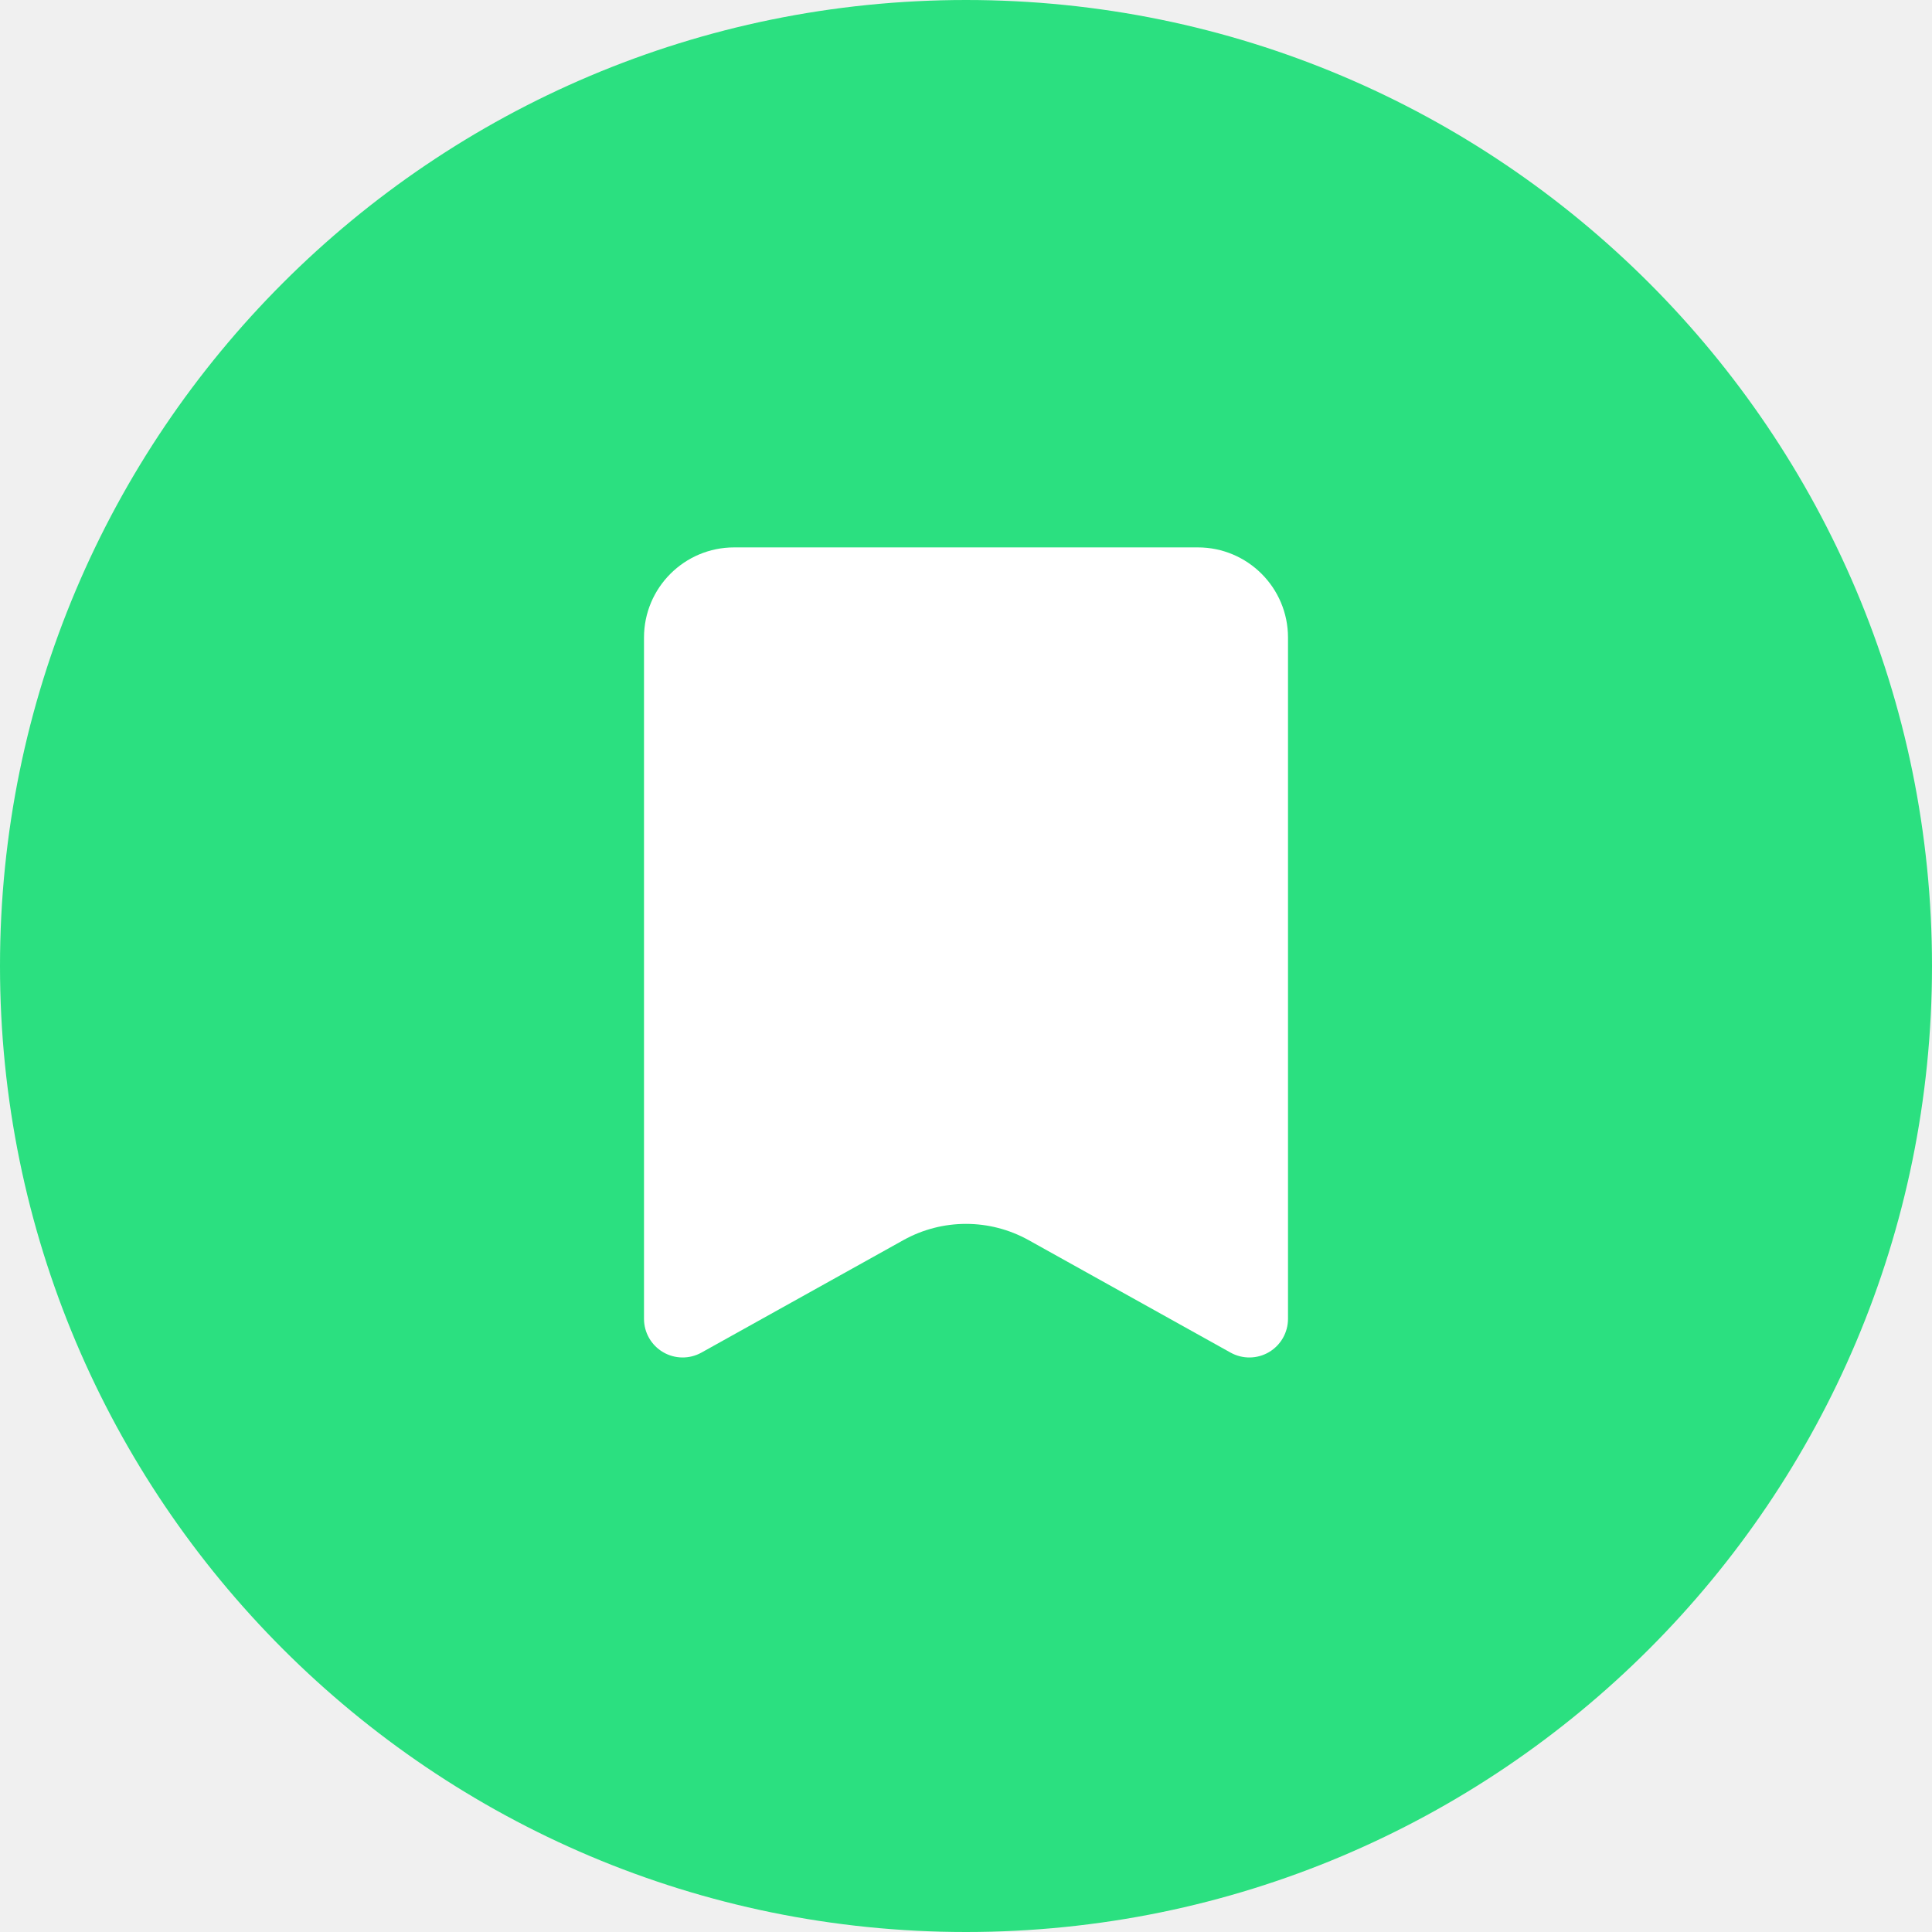
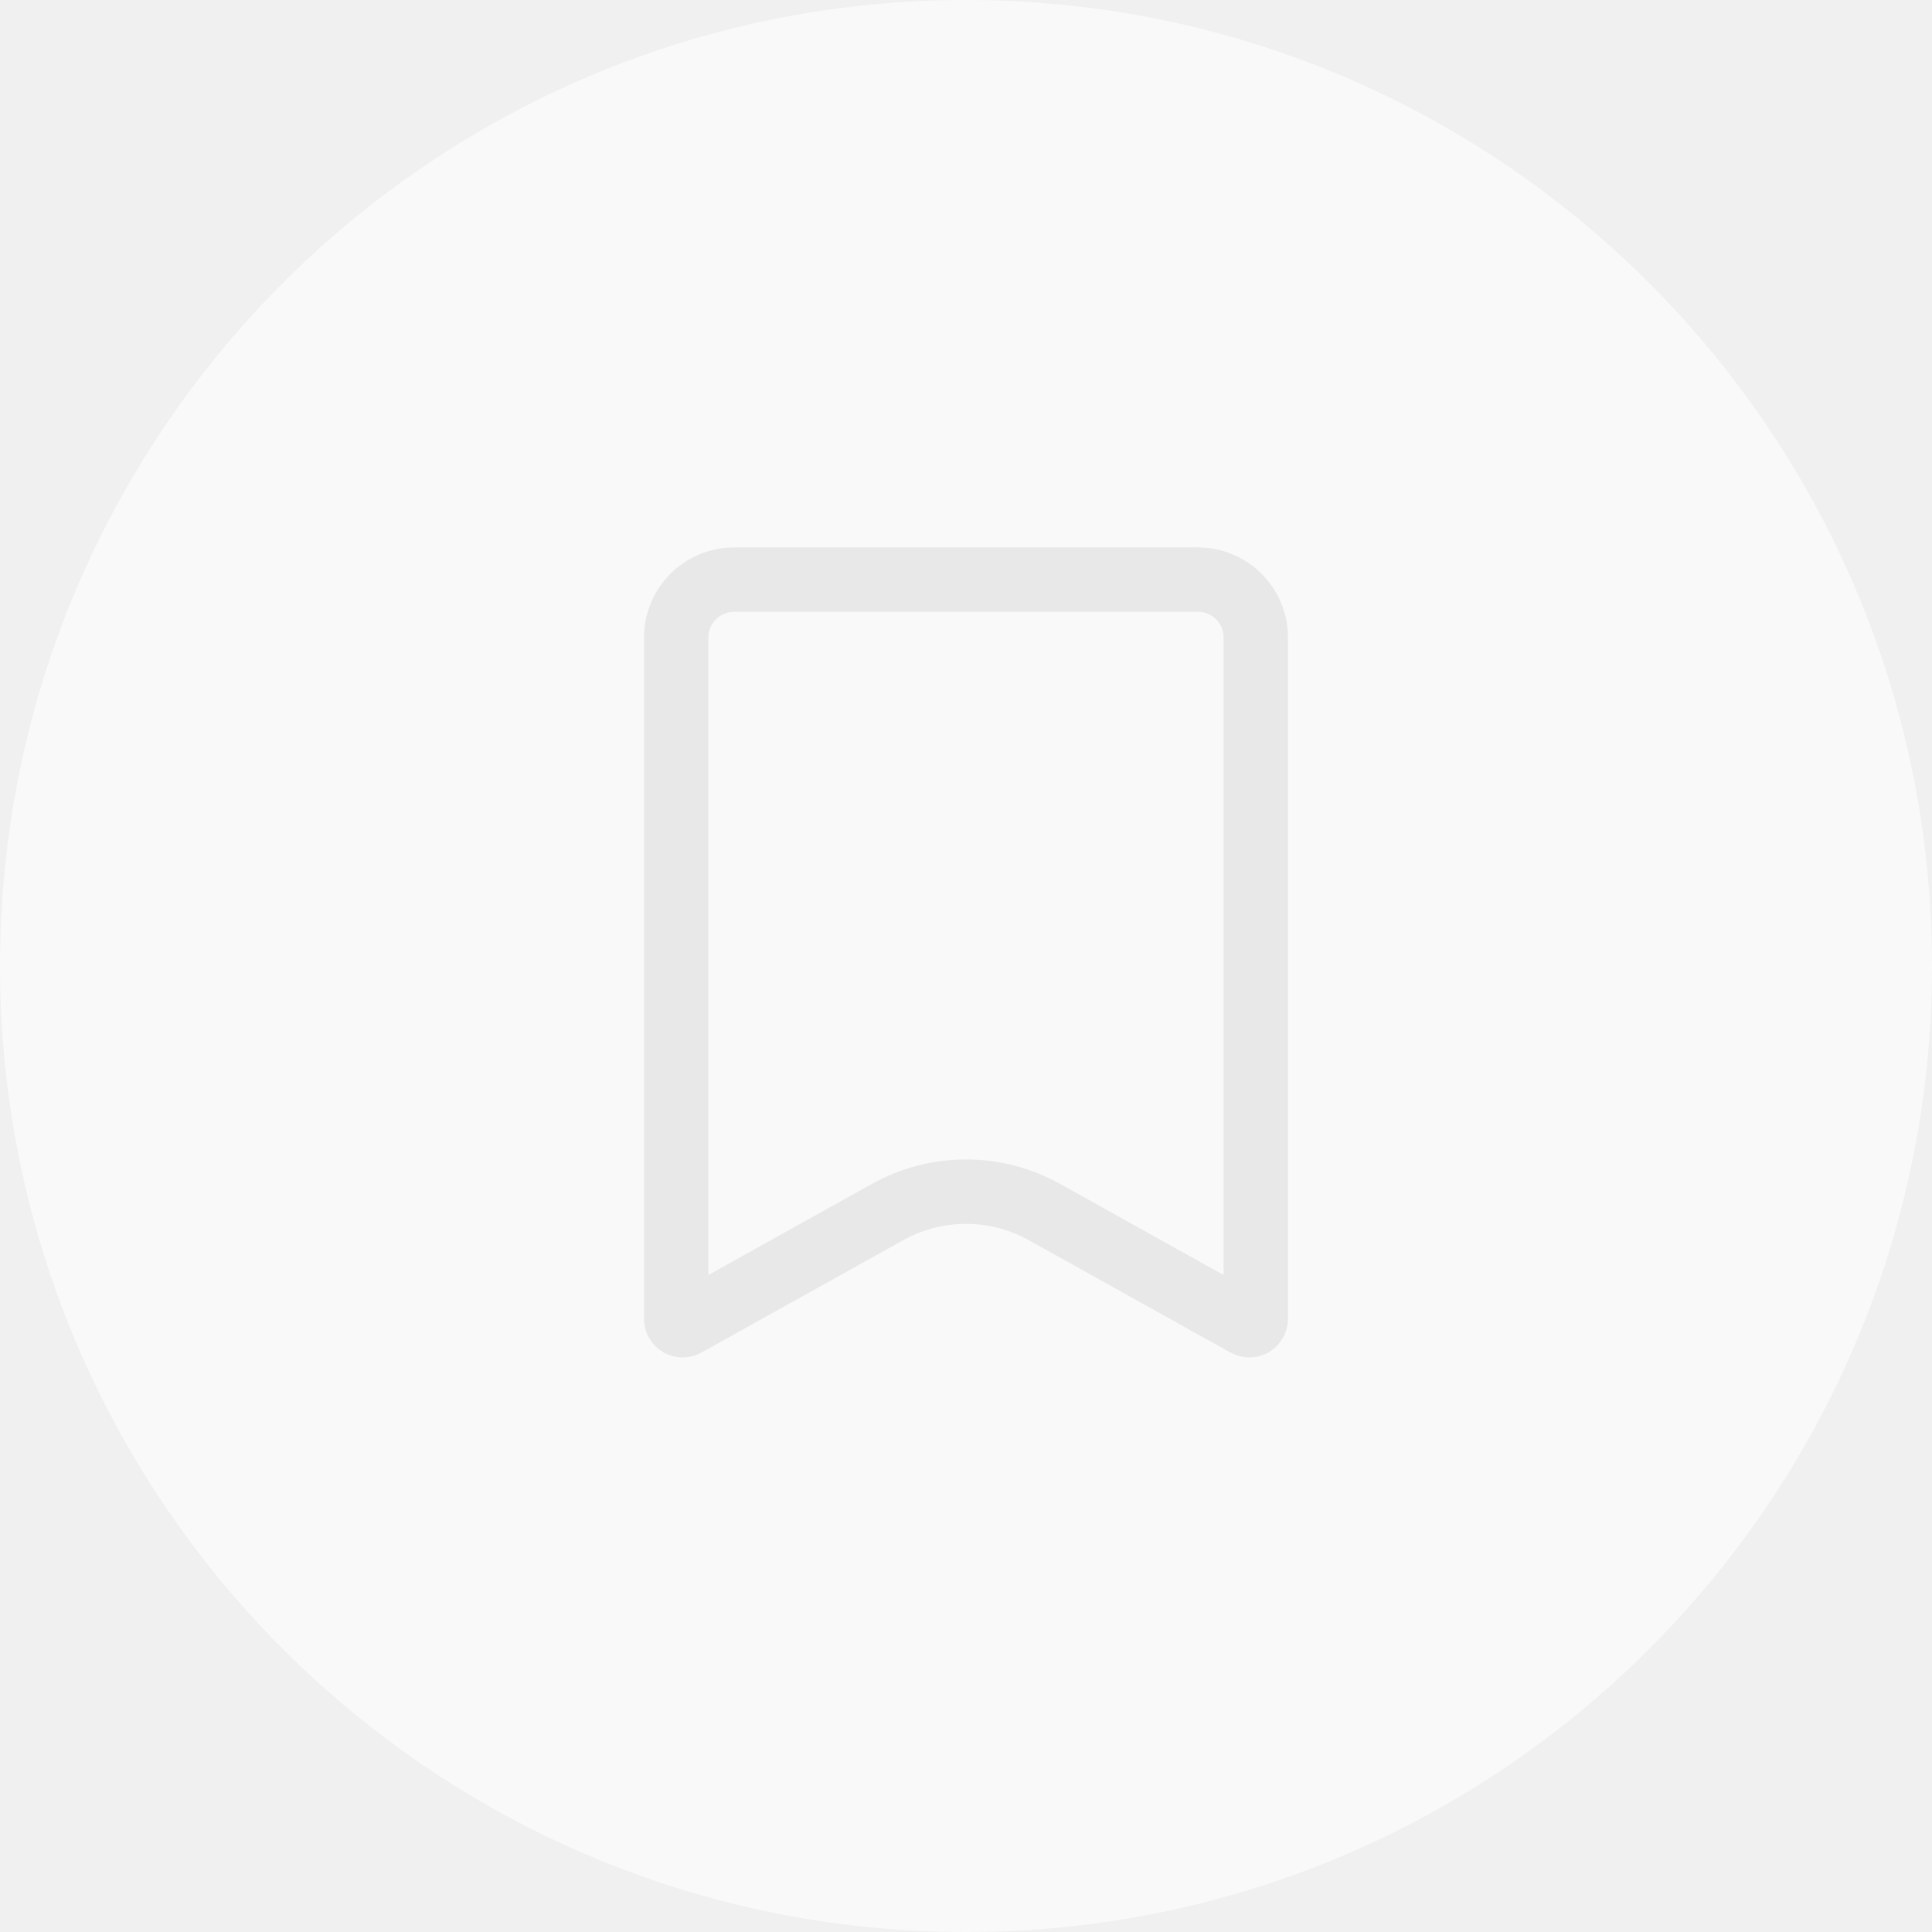
<svg xmlns="http://www.w3.org/2000/svg" width="30" height="30" fill="none">
-   <rect width="30" height="30" rx="15" fill="#2BE080" />
-   <path d="M10 9.9a1.4 1.4 0 0 1 1.4-1.4h7.2A1.4 1.4 0 0 1 20 9.9v10.579a.6.6 0 0 1-.892.524l-3.135-1.746a2 2 0 0 0-1.946 0l-3.135 1.746a.6.6 0 0 1-.892-.524V9.9z" fill="#fff" />
+   <rect width="30" height="30" rx="15" fill="#F9F9F9" />
+   <path d="M10.5 9.9a.9.9 0 0 1 .9-.9h7.2a.9.9 0 0 1 .9.9v10.579a.1.1 0 0 1-.149.087l-3.134-1.746a2.5 2.5 0 0 0-2.434 0l-3.134 1.746a.1.1 0 0 1-.149-.087V9.9z" stroke="#E8E8E8" />
</svg>
